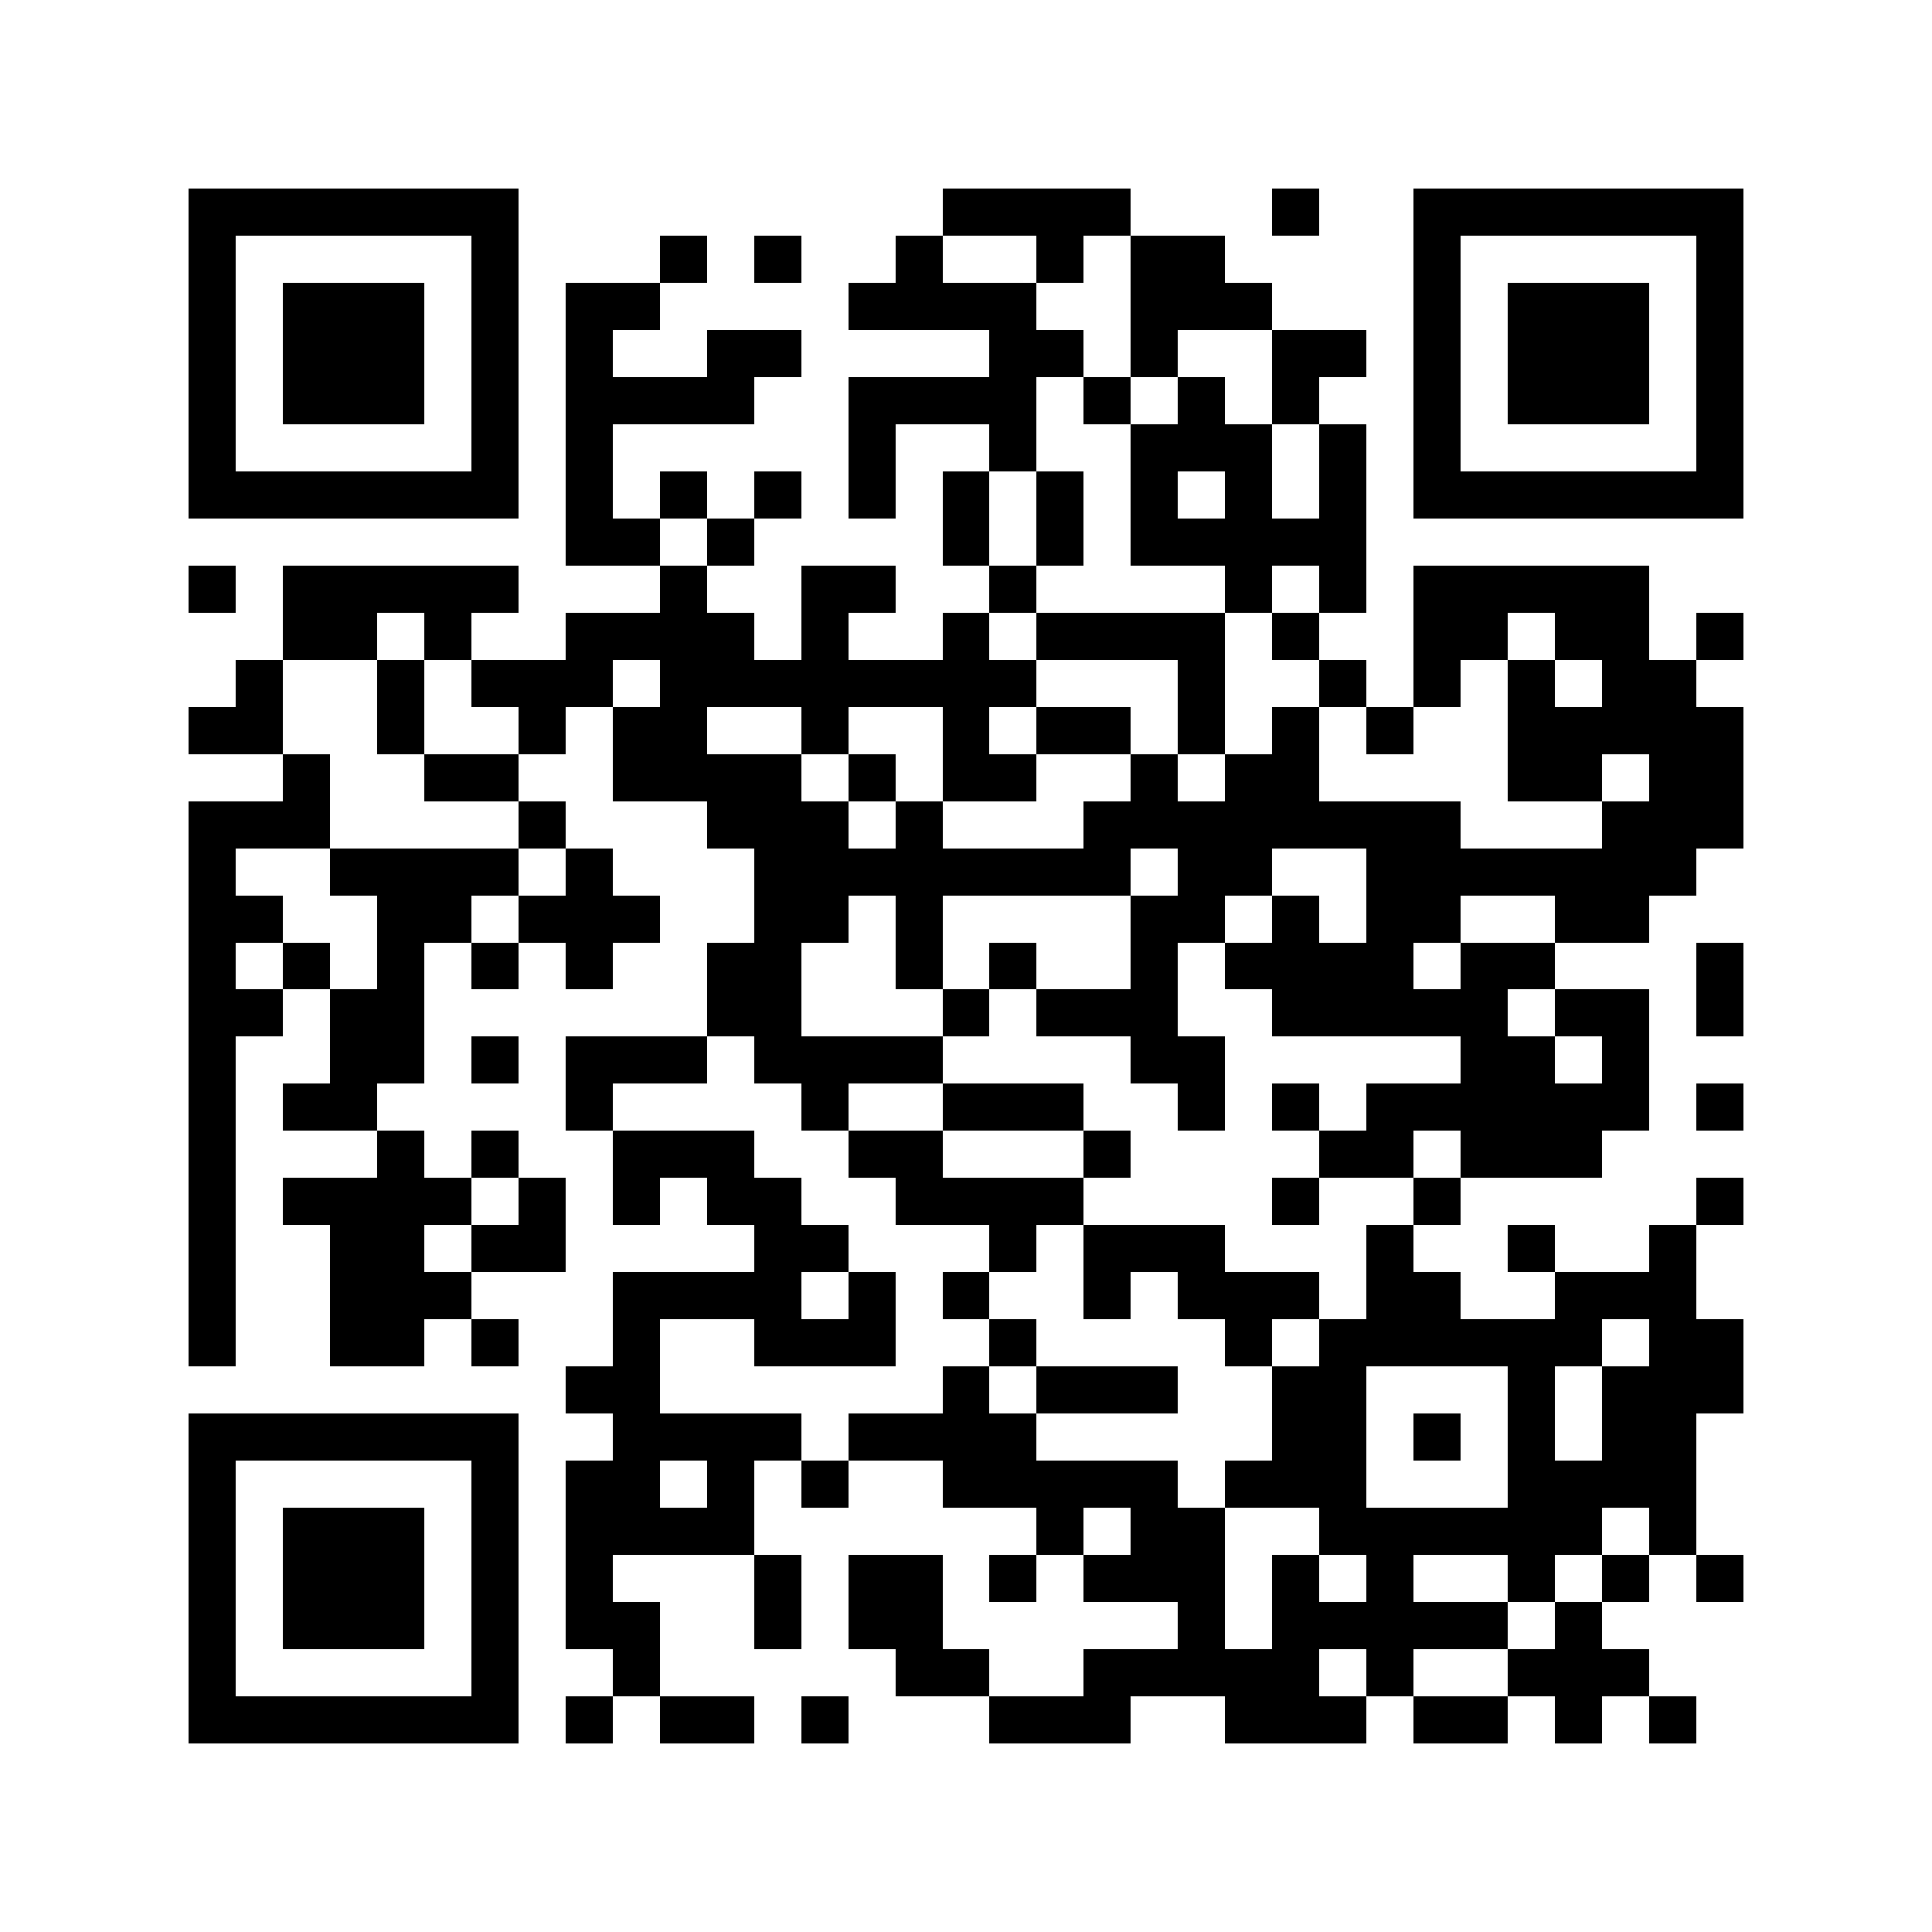
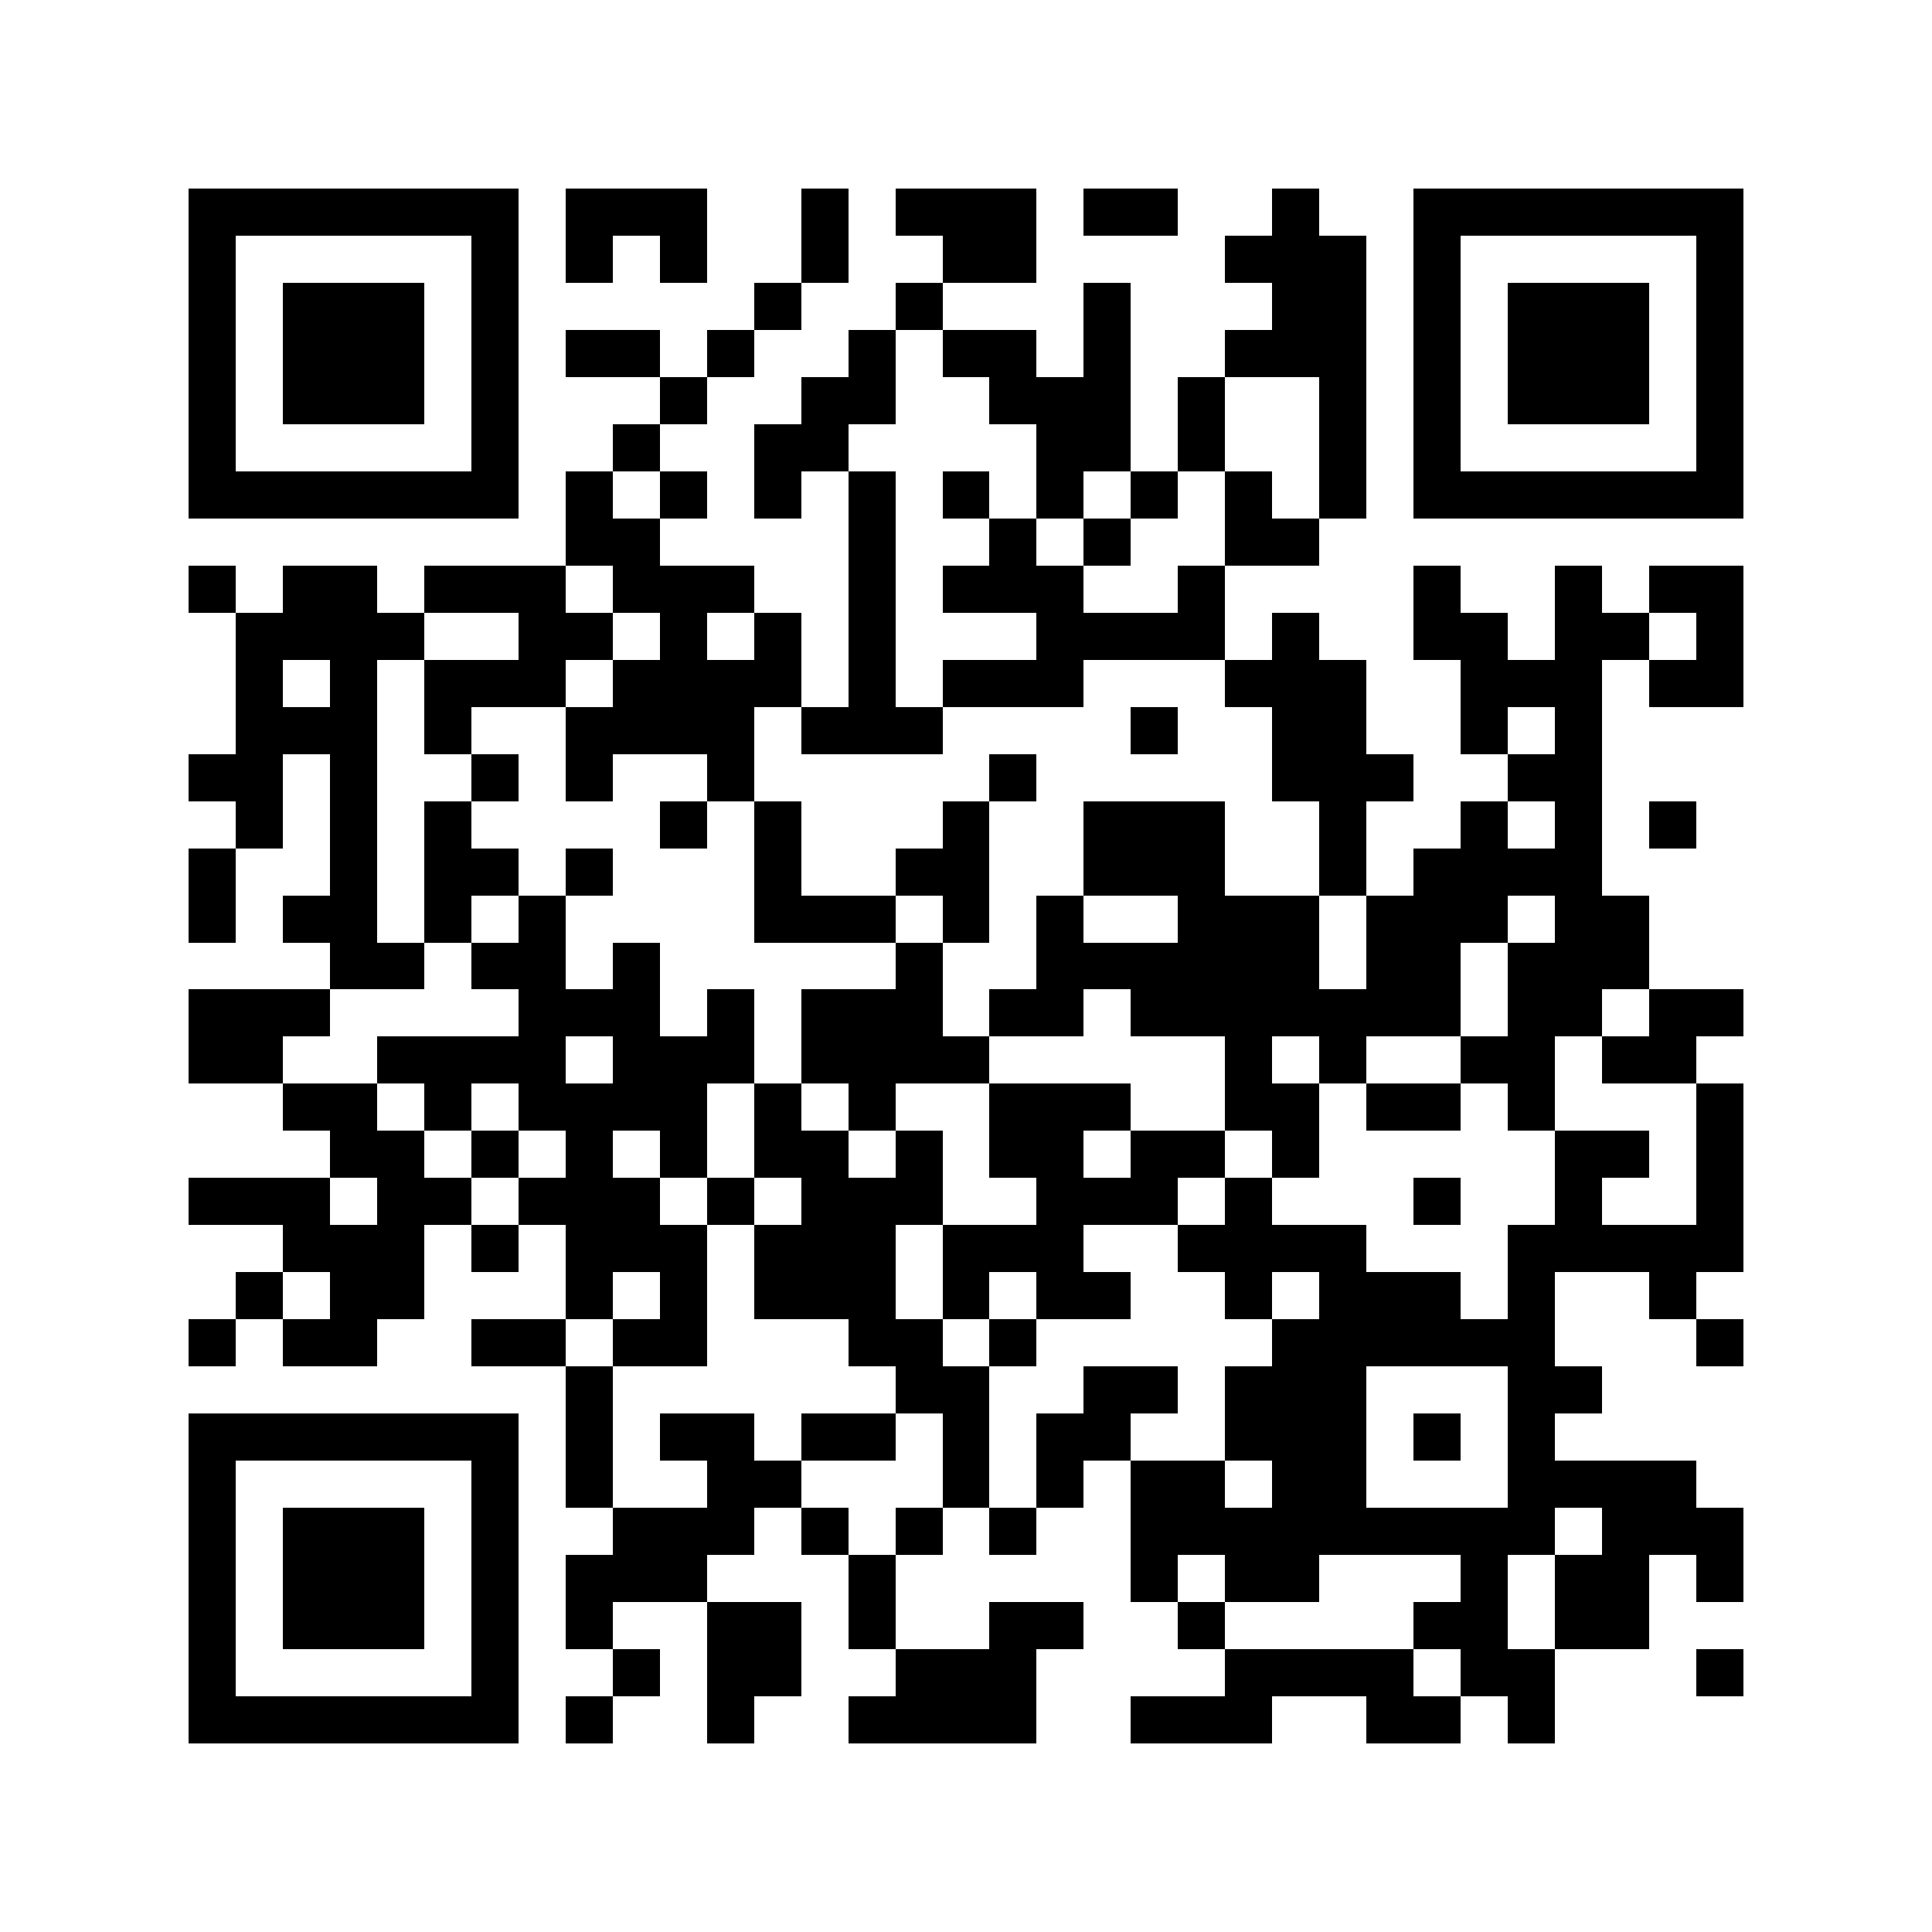
<svg xmlns="http://www.w3.org/2000/svg" viewBox="0 0 41 41" shape-rendering="crispEdges">
  <path fill="#ffffff" d="M0 0h41v41H0z" />
-   <path stroke="#000000" d="M4 4.5h7m9 0h4m3 0h1m2 0h7M4 5.5h1m5 0h1m3 0h1m1 0h1m2 0h1m2 0h1m1 0h2m4 0h1m5 0h1M4 6.5h1m1 0h3m1 0h1m1 0h2m4 0h4m2 0h3m3 0h1m1 0h3m1 0h1M4 7.5h1m1 0h3m1 0h1m1 0h1m2 0h2m4 0h2m1 0h1m2 0h2m1 0h1m1 0h3m1 0h1M4 8.5h1m1 0h3m1 0h1m1 0h4m2 0h4m1 0h1m1 0h1m1 0h1m2 0h1m1 0h3m1 0h1M4 9.5h1m5 0h1m1 0h1m5 0h1m2 0h1m2 0h3m1 0h1m1 0h1m5 0h1M4 10.5h7m1 0h1m1 0h1m1 0h1m1 0h1m1 0h1m1 0h1m1 0h1m1 0h1m1 0h1m1 0h7M12 11.5h2m1 0h1m4 0h1m1 0h1m1 0h5M4 12.5h1m1 0h5m3 0h1m2 0h2m2 0h1m4 0h1m1 0h1m1 0h5M6 13.5h2m1 0h1m2 0h4m1 0h1m2 0h1m1 0h4m1 0h1m2 0h2m1 0h2m1 0h1M5 14.5h1m2 0h1m1 0h3m1 0h8m3 0h1m2 0h1m1 0h1m1 0h1m1 0h2M4 15.5h2m2 0h1m2 0h1m1 0h2m2 0h1m2 0h1m1 0h2m1 0h1m1 0h1m1 0h1m2 0h5M6 16.5h1m2 0h2m2 0h4m1 0h1m1 0h2m2 0h1m1 0h2m4 0h2m1 0h2M4 17.5h3m4 0h1m3 0h3m1 0h1m3 0h8m3 0h3M4 18.5h1m2 0h4m1 0h1m3 0h8m1 0h2m2 0h7M4 19.5h2m2 0h2m1 0h3m2 0h2m1 0h1m4 0h2m1 0h1m1 0h2m2 0h2M4 20.5h1m1 0h1m1 0h1m1 0h1m1 0h1m2 0h2m2 0h1m1 0h1m2 0h1m1 0h4m1 0h2m3 0h1M4 21.5h2m1 0h2m6 0h2m3 0h1m1 0h3m2 0h5m1 0h2m1 0h1M4 22.5h1m2 0h2m1 0h1m1 0h3m1 0h4m4 0h2m5 0h2m1 0h1M4 23.5h1m1 0h2m4 0h1m4 0h1m2 0h3m2 0h1m1 0h1m1 0h6m1 0h1M4 24.5h1m3 0h1m1 0h1m2 0h3m2 0h2m3 0h1m4 0h2m1 0h3M4 25.5h1m1 0h4m1 0h1m1 0h1m1 0h2m2 0h4m4 0h1m2 0h1m5 0h1M4 26.5h1m2 0h2m1 0h2m4 0h2m3 0h1m1 0h3m3 0h1m2 0h1m2 0h1M4 27.5h1m2 0h3m3 0h4m1 0h1m1 0h1m2 0h1m1 0h3m1 0h2m2 0h3M4 28.5h1m2 0h2m1 0h1m2 0h1m2 0h3m2 0h1m4 0h1m1 0h6m1 0h2M12 29.5h2m6 0h1m1 0h3m2 0h2m3 0h1m1 0h3M4 30.5h7m2 0h4m1 0h4m5 0h2m1 0h1m1 0h1m1 0h2M4 31.5h1m5 0h1m1 0h2m1 0h1m1 0h1m2 0h5m1 0h3m3 0h4M4 32.5h1m1 0h3m1 0h1m1 0h4m6 0h1m1 0h2m2 0h6m1 0h1M4 33.5h1m1 0h3m1 0h1m1 0h1m3 0h1m1 0h2m1 0h1m1 0h3m1 0h1m1 0h1m2 0h1m1 0h1m1 0h1M4 34.5h1m1 0h3m1 0h1m1 0h2m2 0h1m1 0h2m5 0h1m1 0h5m1 0h1M4 35.5h1m5 0h1m2 0h1m5 0h2m2 0h5m1 0h1m2 0h3M4 36.5h7m1 0h1m1 0h2m1 0h1m3 0h3m2 0h3m1 0h2m1 0h1m1 0h1" />
+   <path stroke="#000000" d="M4 4.5h7m1 0h3m2 0h1m1 0h3m1 0h2m2 0h1m2 0h7M4 5.5h1m5 0h1m1 0h1m1 0h1m2 0h1m2 0h2m4 0h3m1 0h1m5 0h1M4 6.5h1m1 0h3m1 0h1m5 0h1m2 0h1m3 0h1m3 0h2m1 0h1m1 0h3m1 0h1M4 7.5h1m1 0h3m1 0h1m1 0h2m1 0h1m2 0h1m1 0h2m1 0h1m2 0h3m1 0h1m1 0h3m1 0h1M4 8.5h1m1 0h3m1 0h1m3 0h1m2 0h2m2 0h3m1 0h1m2 0h1m1 0h1m1 0h3m1 0h1M4 9.5h1m5 0h1m2 0h1m2 0h2m4 0h2m1 0h1m2 0h1m1 0h1m5 0h1M4 10.5h7m1 0h1m1 0h1m1 0h1m1 0h1m1 0h1m1 0h1m1 0h1m1 0h1m1 0h1m1 0h7M12 11.5h2m4 0h1m2 0h1m1 0h1m2 0h2M4 12.5h1m1 0h2m1 0h3m1 0h3m2 0h1m1 0h3m2 0h1m4 0h1m2 0h1m1 0h2M5 13.5h4m2 0h2m1 0h1m1 0h1m1 0h1m3 0h4m1 0h1m2 0h2m1 0h2m1 0h1M5 14.5h1m1 0h1m1 0h3m1 0h4m1 0h1m1 0h3m3 0h3m2 0h3m1 0h2M5 15.5h3m1 0h1m2 0h4m1 0h3m4 0h1m2 0h2m2 0h1m1 0h1M4 16.5h2m1 0h1m2 0h1m1 0h1m2 0h1m5 0h1m5 0h3m2 0h2M5 17.5h1m1 0h1m1 0h1m4 0h1m1 0h1m3 0h1m2 0h3m2 0h1m2 0h1m1 0h1m1 0h1M4 18.5h1m2 0h1m1 0h2m1 0h1m3 0h1m2 0h2m2 0h3m2 0h1m1 0h4M4 19.5h1m1 0h2m1 0h1m1 0h1m4 0h3m1 0h1m1 0h1m2 0h3m1 0h3m1 0h2M7 20.5h2m1 0h2m1 0h1m5 0h1m2 0h6m1 0h2m1 0h3M4 21.5h3m4 0h3m1 0h1m1 0h3m1 0h2m1 0h7m1 0h2m1 0h2M4 22.5h2m2 0h4m1 0h3m1 0h4m5 0h1m1 0h1m2 0h2m1 0h2M6 23.5h2m1 0h1m1 0h4m1 0h1m1 0h1m2 0h3m2 0h2m1 0h2m1 0h1m3 0h1M7 24.5h2m1 0h1m1 0h1m1 0h1m1 0h2m1 0h1m1 0h2m1 0h2m1 0h1m5 0h2m1 0h1M4 25.5h3m1 0h2m1 0h3m1 0h1m1 0h3m2 0h3m1 0h1m3 0h1m2 0h1m2 0h1M6 26.5h3m1 0h1m1 0h3m1 0h3m1 0h3m2 0h4m3 0h5M5 27.5h1m1 0h2m3 0h1m1 0h1m1 0h3m1 0h1m1 0h2m2 0h1m1 0h3m1 0h1m2 0h1M4 28.5h1m1 0h2m2 0h2m1 0h2m3 0h2m1 0h1m5 0h6m3 0h1M12 29.5h1m6 0h2m2 0h2m1 0h3m3 0h2M4 30.5h7m1 0h1m1 0h2m1 0h2m1 0h1m1 0h2m2 0h3m1 0h1m1 0h1M4 31.5h1m5 0h1m1 0h1m2 0h2m3 0h1m1 0h1m1 0h2m1 0h2m3 0h4M4 32.5h1m1 0h3m1 0h1m2 0h3m1 0h1m1 0h1m1 0h1m2 0h9m1 0h3M4 33.5h1m1 0h3m1 0h1m1 0h3m3 0h1m5 0h1m1 0h2m3 0h1m1 0h2m1 0h1M4 34.5h1m1 0h3m1 0h1m1 0h1m2 0h2m1 0h1m2 0h2m2 0h1m4 0h2m1 0h2M4 35.5h1m5 0h1m2 0h1m1 0h2m2 0h3m4 0h4m1 0h2m3 0h1M4 36.5h7m1 0h1m2 0h1m2 0h4m2 0h3m2 0h2m1 0h1" />
</svg>
